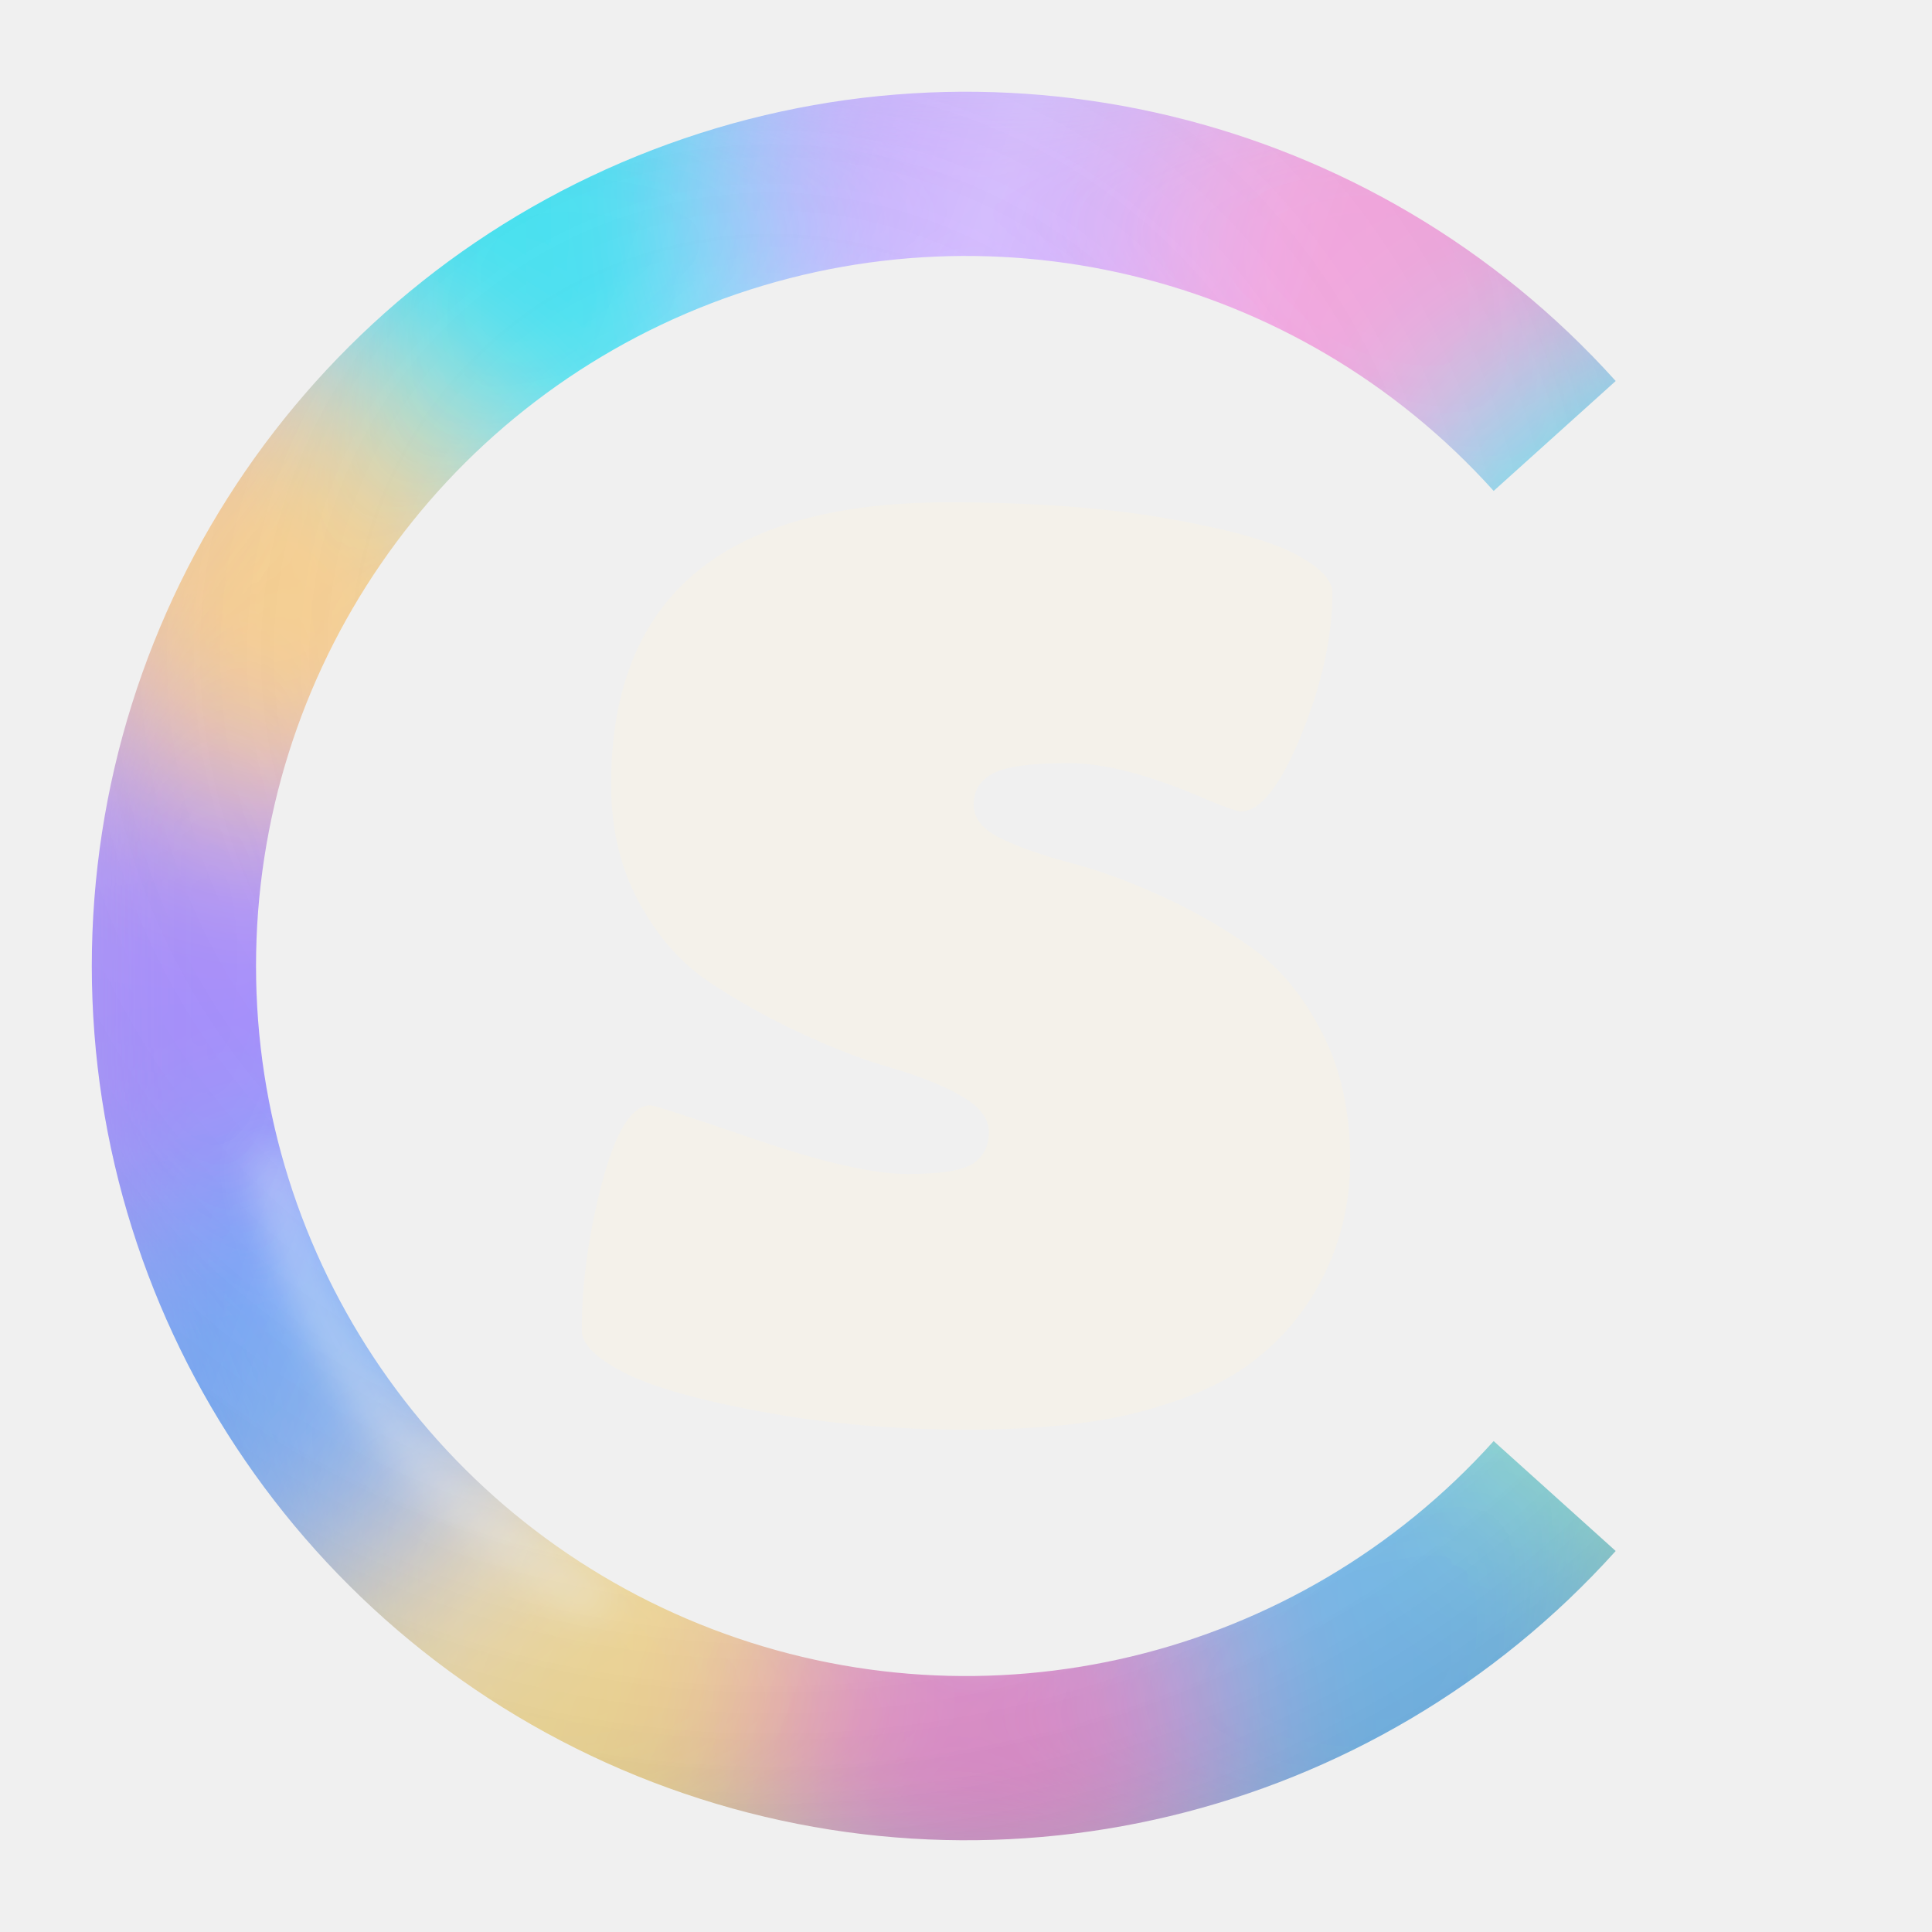
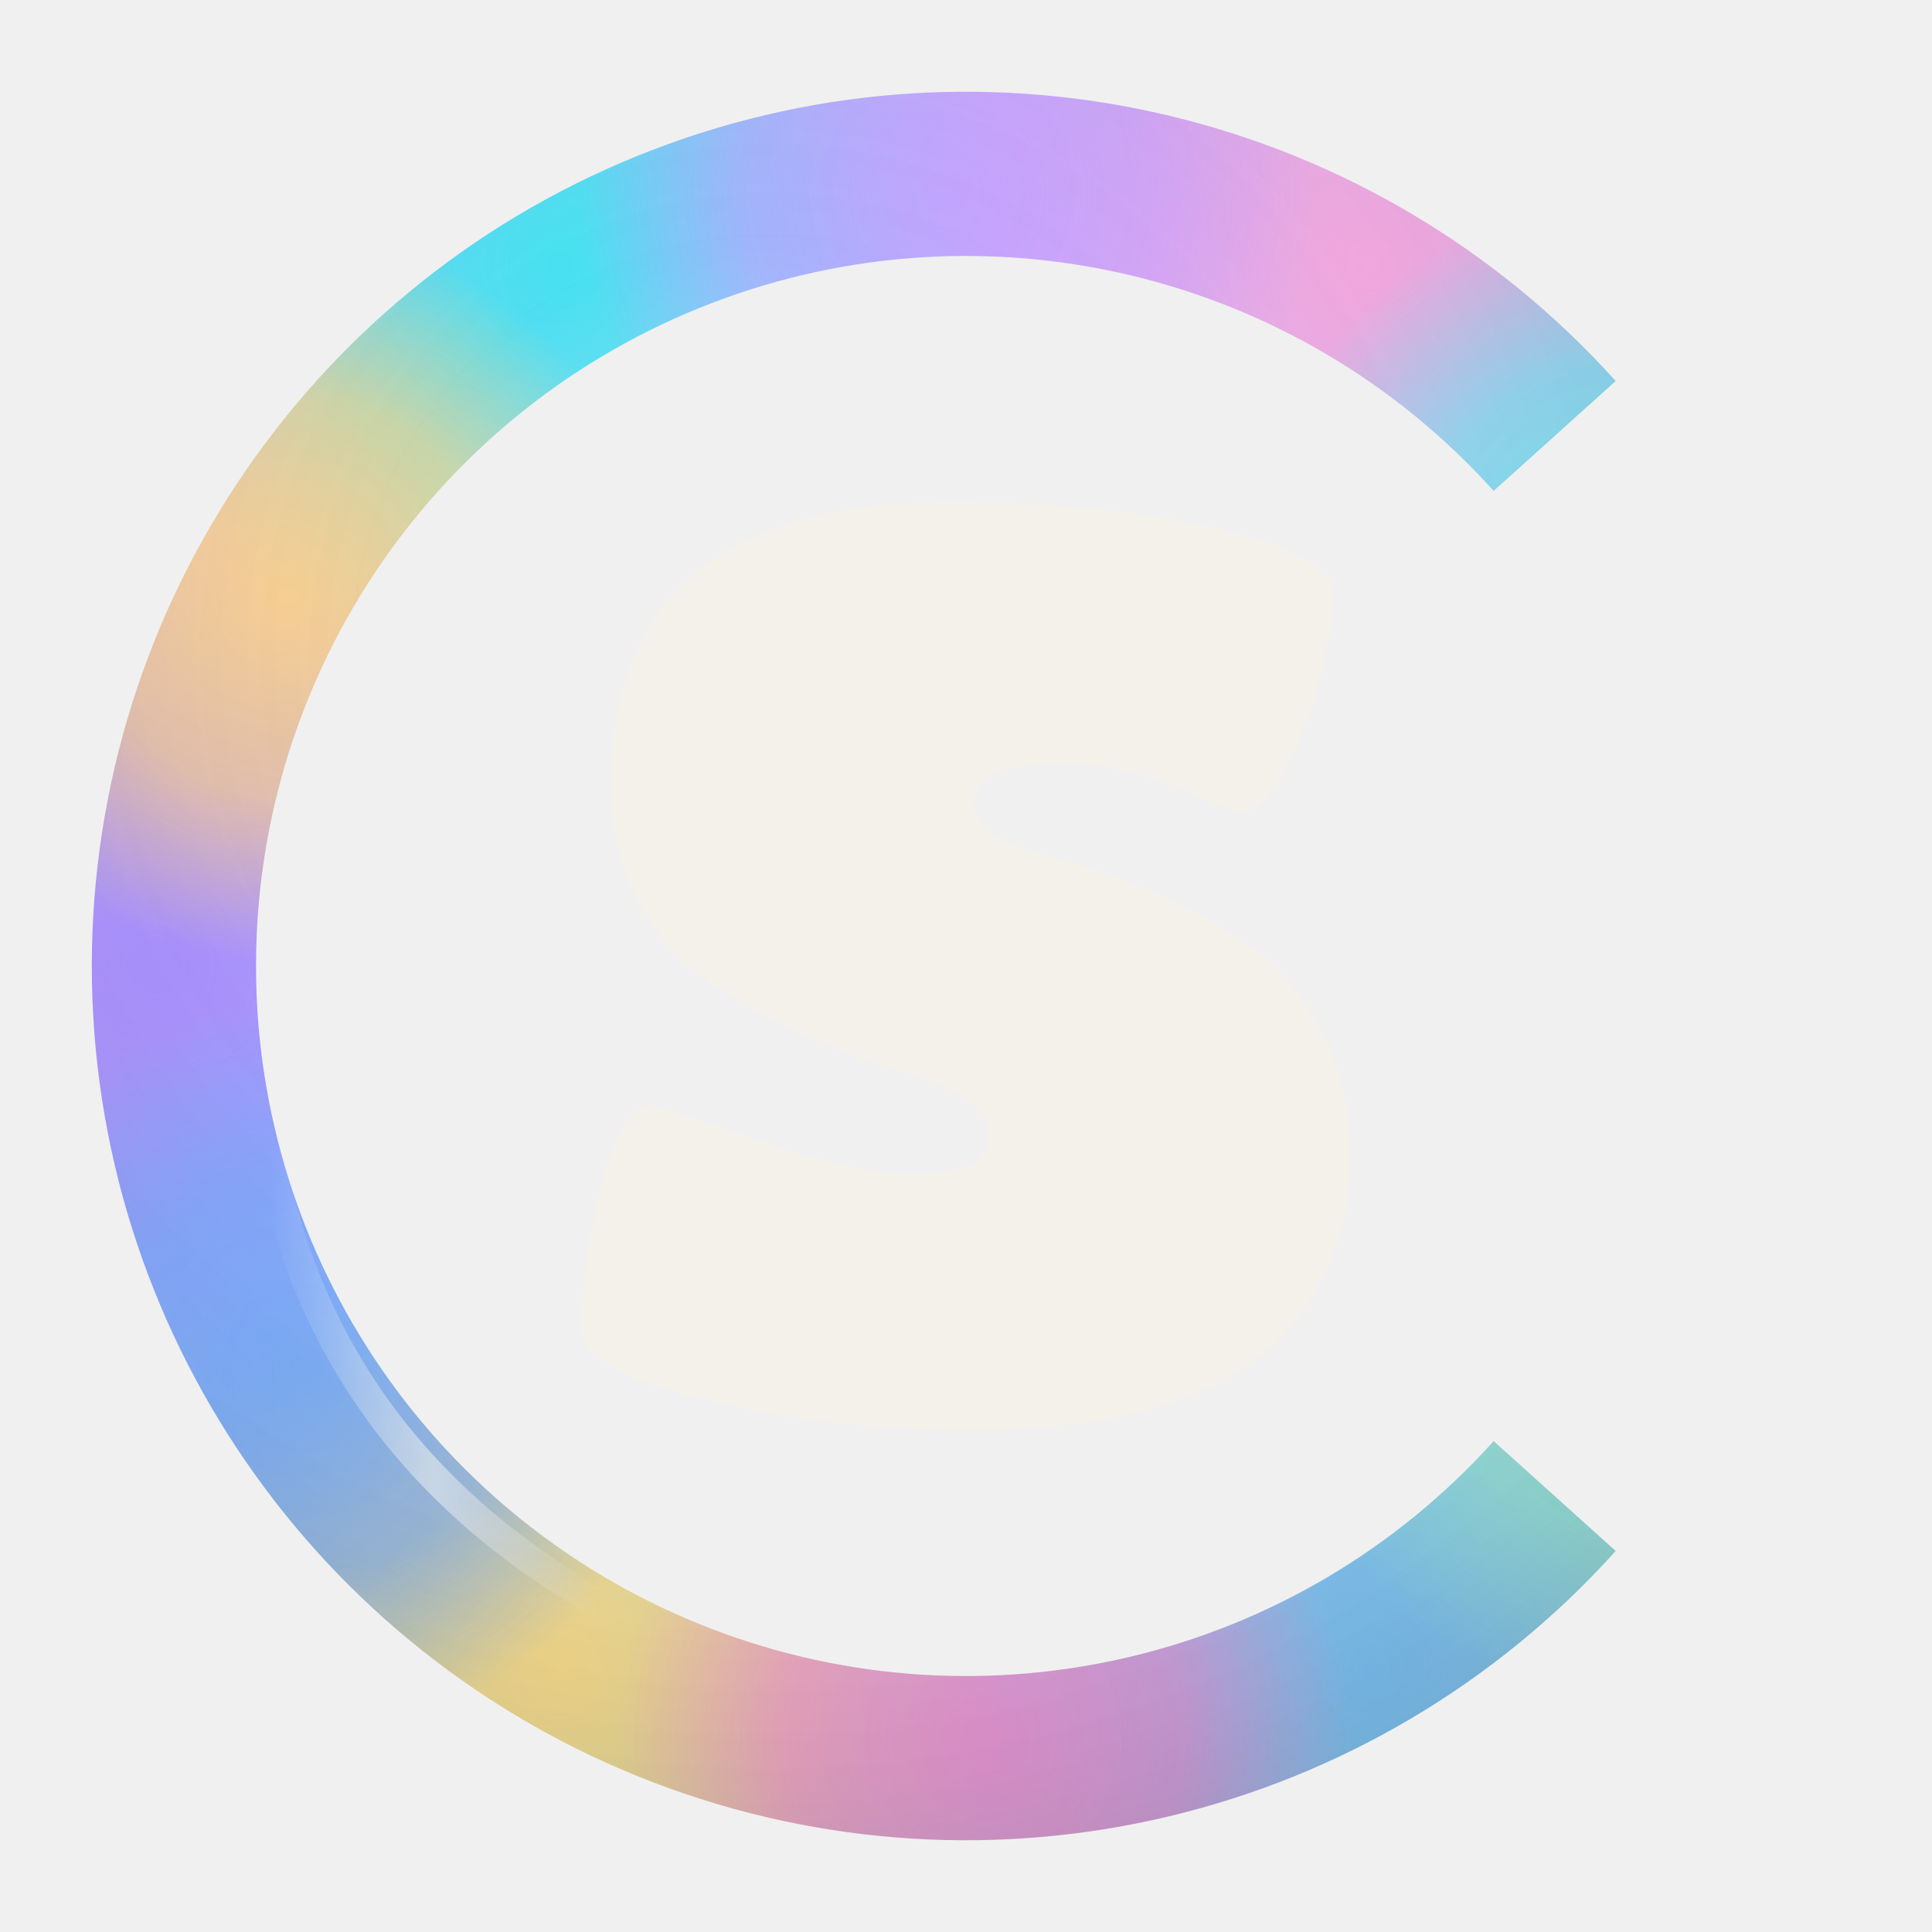
<svg xmlns="http://www.w3.org/2000/svg" viewBox="0 0 200 200">
-   <style>
- .a{transform-origin:100px 100px;animation:r 38s linear infinite}
- .b{transform-origin:100px 100px;animation:r 56s linear infinite reverse}
- .v{transform-origin:100px 100px;animation:r 26s linear infinite}
- .s{animation:s 9s ease-in-out infinite alternate}
- @keyframes r{to{transform:rotate(360deg)}}
- @keyframes s{from{transform:translate(-60px,0)}to{transform:translate(60px,0)}}
- @media (prefers-reduced-motion:reduce){.a,.b,.v,.s{animation:none}}
- </style>
  <defs>
    <radialGradient id="L" cx="40%" cy="34%" r="70%">
      <stop offset="0" stop-color="#fff" stop-opacity=".35" />
      <stop offset=".3" stop-color="#fff" stop-opacity=".04" />
      <stop offset="1" stop-color="#000" stop-opacity=".18" />
    </radialGradient>
    <linearGradient id="F" x1="0" y1="0" x2="1" y2="1">
      <stop offset="0" stop-color="#F6A5E0" />
      <stop offset=".35" stop-color="#A9B8FF" />
      <stop offset=".65" stop-color="#7FE6EE" />
      <stop offset="1" stop-color="#FFE3A3" />
    </linearGradient>
-     <linearGradient id="H" x1="0" x2="1">
+     <linearGradient id="R" x1="0" x2="1">
      <stop offset="0" stop-color="#fff" stop-opacity="0" />
-       <stop offset=".5" stop-color="#fff" stop-opacity=".55" />
+       <stop offset=".5" stop-color="#fff" stop-opacity=".8" />
      <stop offset="1" stop-color="#fff" stop-opacity="0" />
    </linearGradient>
-     <filter id="f" x="-30%" y="-30%" width="160%" height="160%">
-       <feGaussianBlur stdDeviation="9" />
-     </filter>
-     <filter id="g" x="-30%" y="-30%" width="160%" height="160%">
-       <feGaussianBlur stdDeviation="2.2" />
-     </filter>
+     <radialGradient id="a0">
+       <stop offset="0" stop-color="#FF5FD2" />
+       <stop offset=".55" stop-color="#FF5FD2" stop-opacity=".75" />
+       <stop offset="1" stop-color="#FF5FD2" stop-opacity="0" />
+     </radialGradient>
+     <radialGradient id="a1">
+       <stop offset="0" stop-color="#7EC8FF" />
+       <stop offset=".55" stop-color="#7EC8FF" stop-opacity=".75" />
+       <stop offset="1" stop-color="#7EC8FF" stop-opacity="0" />
+     </radialGradient>
+     <radialGradient id="a2">
+       <stop offset="0" stop-color="#FFE08A" />
+       <stop offset=".55" stop-color="#FFE08A" stop-opacity=".75" />
+       <stop offset="1" stop-color="#FFE08A" stop-opacity="0" />
+     </radialGradient>
+     <radialGradient id="a3">
+       <stop offset="0" stop-color="#A58BFF" />
+       <stop offset=".55" stop-color="#A58BFF" stop-opacity=".75" />
+       <stop offset="1" stop-color="#A58BFF" stop-opacity="0" />
+     </radialGradient>
+     <radialGradient id="a4">
+       <stop offset="0" stop-color="#3FE0F0" />
+       <stop offset=".55" stop-color="#3FE0F0" stop-opacity=".75" />
+       <stop offset="1" stop-color="#3FE0F0" stop-opacity="0" />
+     </radialGradient>
+     <radialGradient id="a5">
+       <stop offset="0" stop-color="#F6A5E0" />
+       <stop offset=".55" stop-color="#F6A5E0" stop-opacity=".75" />
+       <stop offset="1" stop-color="#F6A5E0" stop-opacity="0" />
+     </radialGradient>
+     <radialGradient id="b0">
+       <stop offset="0" stop-color="#9FF2D8" />
+       <stop offset=".55" stop-color="#9FF2D8" stop-opacity=".75" />
+       <stop offset="1" stop-color="#9FF2D8" stop-opacity="0" />
+     </radialGradient>
+     <radialGradient id="b1">
+       <stop offset="0" stop-color="#FF8AD8" />
+       <stop offset=".55" stop-color="#FF8AD8" stop-opacity=".75" />
+       <stop offset="1" stop-color="#FF8AD8" stop-opacity="0" />
+     </radialGradient>
+     <radialGradient id="b2">
+       <stop offset="0" stop-color="#6FA8FF" />
+       <stop offset=".55" stop-color="#6FA8FF" stop-opacity=".75" />
+       <stop offset="1" stop-color="#6FA8FF" stop-opacity="0" />
+     </radialGradient>
+     <radialGradient id="b3">
+       <stop offset="0" stop-color="#FFD27A" />
+       <stop offset=".55" stop-color="#FFD27A" stop-opacity=".75" />
+       <stop offset="1" stop-color="#FFD27A" stop-opacity="0" />
+     </radialGradient>
+     <radialGradient id="b4">
+       <stop offset="0" stop-color="#C49BFF" />
+       <stop offset=".55" stop-color="#C49BFF" stop-opacity=".75" />
+       <stop offset="1" stop-color="#C49BFF" stop-opacity="0" />
+     </radialGradient>
+     <radialGradient id="b5">
+       <stop offset="0" stop-color="#5EEAF5" />
+       <stop offset=".55" stop-color="#5EEAF5" stop-opacity=".75" />
+       <stop offset="1" stop-color="#5EEAF5" stop-opacity="0" />
+     </radialGradient>
    <mask id="A">
      <path d="M160.94 154.87 A82 82 0 1 1 160.94 45.13" fill="none" stroke="#fff" stroke-width="17" />
    </mask>
  </defs>
  <g mask="url(#A)">
    <rect x="0" y="0" width="200" height="200" fill="url(#F)" />
-     <g filter="url(#f)">
-       <g class="a">
-         <circle cx="184.0" cy="100.0" r="30" fill="#FF5FD2" />
-         <circle cx="142.0" cy="172.7" r="30" fill="#7EC8FF" />
-         <circle cx="58.0" cy="172.7" r="30" fill="#FFE08A" />
-         <circle cx="16.0" cy="100.0" r="30" fill="#A58BFF" />
-         <circle cx="58.0" cy="27.3" r="30" fill="#3FE0F0" />
-         <circle cx="142.0" cy="27.3" r="30" fill="#F6A5E0" />
-       </g>
-       <g class="b" opacity=".85">
-         <circle cx="170.2" cy="138.4" r="24" fill="#9FF2D8" />
-         <circle cx="101.9" cy="180.0" r="24" fill="#FF8AD8" />
-         <circle cx="31.7" cy="141.6" r="24" fill="#6FA8FF" />
-         <circle cx="29.8" cy="61.6" r="24" fill="#FFD27A" />
-         <circle cx="98.1" cy="20.0" r="24" fill="#C49BFF" />
-         <circle cx="168.3" cy="58.4" r="24" fill="#5EEAF5" />
-       </g>
+     <g class="a">
+       <circle cx="184.0" cy="100.0" r="46" fill="url(#a0)" />
+       <circle cx="142.0" cy="172.7" r="46" fill="url(#a1)" />
+       <circle cx="58.0" cy="172.7" r="46" fill="url(#a2)" />
+       <circle cx="16.0" cy="100.0" r="46" fill="url(#a3)" />
+       <circle cx="58.0" cy="27.3" r="46" fill="url(#a4)" />
+       <circle cx="142.0" cy="27.3" r="46" fill="url(#a5)" />
    </g>
-     <g class="v" filter="url(#g)" fill="none" stroke="#fff" stroke-linecap="round" opacity=".7">
-       <path d="M40 70 Q70 40 105 52" stroke-width="3" />
-       <path d="M150 120 Q140 160 100 170" stroke-width="2.4" />
-       <path d="M28 120 Q34 150 62 166" stroke-width="2" />
+     <g class="b" opacity=".85">
+       <circle cx="170.2" cy="138.4" r="38" fill="url(#b0)" />
+       <circle cx="101.9" cy="180.0" r="38" fill="url(#b1)" />
+       <circle cx="31.7" cy="141.6" r="38" fill="url(#b2)" />
+       <circle cx="29.8" cy="61.6" r="38" fill="url(#b3)" />
+       <circle cx="98.1" cy="20.0" r="38" fill="url(#b4)" />
+       <circle cx="168.3" cy="58.4" r="38" fill="url(#b5)" />
    </g>
-     <g class="s">
-       <rect x="40" y="-20" width="70" height="240" fill="url(#H)" opacity=".5" transform="rotate(20 100 100)" />
+     <g class="v" fill="none" stroke="url(#R)" stroke-linecap="round" opacity=".7">
+       <path d="M40 70 Q70 40 105 52" stroke-width="4" />
+       <path d="M150 120 Q140 160 100 170" stroke-width="3.4" />
+       <path d="M28 120 Q34 150 62 166" stroke-width="3" />
    </g>
    <rect x="0" y="0" width="200" height="200" fill="url(#L)" />
  </g>
  <path d="M60.23 137.728Q60.23 130.354 62.337 122.387Q64.444 114.42 67.342 114.42Q67.868 114.42 78.272 117.975Q88.675 121.531 93.942 121.531Q99.21 121.531 100.79 120.412Q102.37 119.292 102.37 117.185Q102.37 115.078 99.473 113.432Q96.576 111.786 92.23 110.535Q87.885 109.284 82.815 106.914Q77.745 104.543 73.399 101.646Q69.053 98.749 66.156 93.416Q63.259 88.082 63.259 81.235Q63.259 52 98.156 52Q111.193 52 120.675 53.646Q130.156 55.292 134.041 57.333Q137.926 59.374 137.926 61.35Q137.926 68.198 134.7 76.099Q131.473 84.0 128.444 84.0Q127.918 84.0 125.021 82.815Q116.329 78.996 110.601 78.996Q104.872 78.996 102.831 80.049Q100.79 81.103 100.79 83.276Q100.79 85.449 103.687 86.831Q106.584 88.214 110.864 89.333Q115.144 90.453 120.214 92.757Q125.284 95.062 129.63 98.156Q133.975 101.251 136.872 106.914Q139.77 112.576 139.77 120.082Q139.77 127.984 135.687 134.436Q133.185 138.387 129.235 141.284Q125.284 144.181 118.239 146.091Q111.193 148.0 100.066 148.0Q88.938 148.0 78.93 146.156Q68.922 144.313 64.576 142.074Q60.23 139.835 60.23 137.728Z" fill="#F4F1EA" />
</svg>
